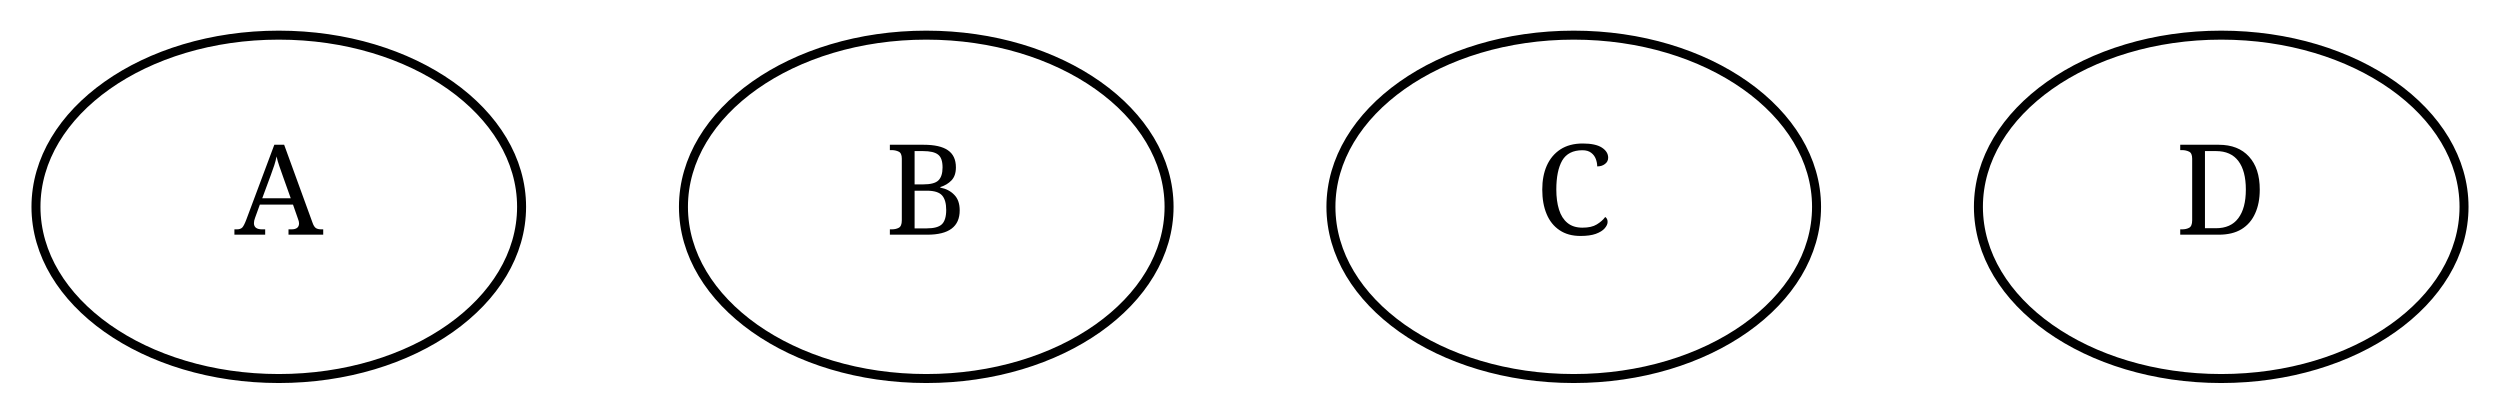
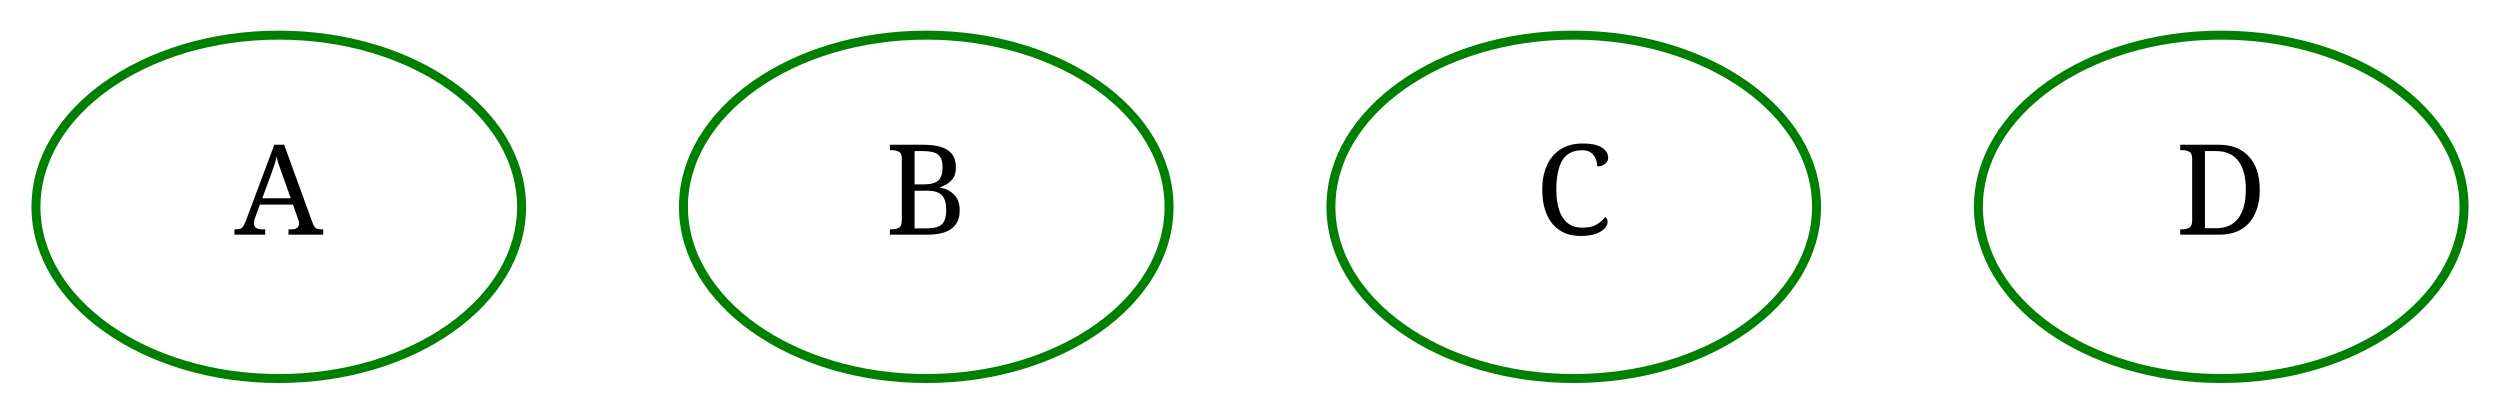
<svg xmlns="http://www.w3.org/2000/svg" width="278pt" height="46pt" viewBox="0.00 0.00 278.00 46.00">
  <g id="graph1" class="graph" transform="scale(1 1) rotate(0) translate(4 42)">
    <polygon fill="white" stroke="white" points="-4,5 -4,-42 275,-42 275,5 -4,5" />
    <g id="node1" class="node">
-       <ellipse fill="none" stroke="black" cx="27" cy="-19" rx="27" ry="19.092" />
+       <ellipse fill="none" stroke="green" cx="27" cy="-19" rx="27" ry="19.092" />
      <text text-anchor="middle" x="27" y="-15.9" font-family="Times Roman,serif" font-size="14.00">A</text>
    </g>
    <g id="node2" class="node">
-       <ellipse fill="none" stroke="black" cx="99" cy="-19" rx="27" ry="19.092" />
+       <ellipse fill="none" stroke="green" cx="99" cy="-19" rx="27" ry="19.092" />
      <text text-anchor="middle" x="99" y="-15.9" font-family="Times Roman,serif" font-size="14.00">B</text>
    </g>
    <g id="node3" class="node">
-       <ellipse fill="none" stroke="black" cx="171" cy="-19" rx="27" ry="19.092" />
+       <ellipse fill="none" stroke="green" cx="171" cy="-19" rx="27" ry="19.092" />
      <text text-anchor="middle" x="171" y="-15.9" font-family="Times Roman,serif" font-size="14.00">C</text>
    </g>
    <g id="node4" class="node">
-       <ellipse fill="none" stroke="black" cx="243" cy="-19" rx="27" ry="19.092" />
+       <ellipse fill="none" stroke="green" cx="243" cy="-19" rx="27" ry="19.092" />
      <text text-anchor="middle" x="243" y="-15.9" font-family="Times Roman,serif" font-size="14.00">D</text>
    </g>
  </g>
</svg>
